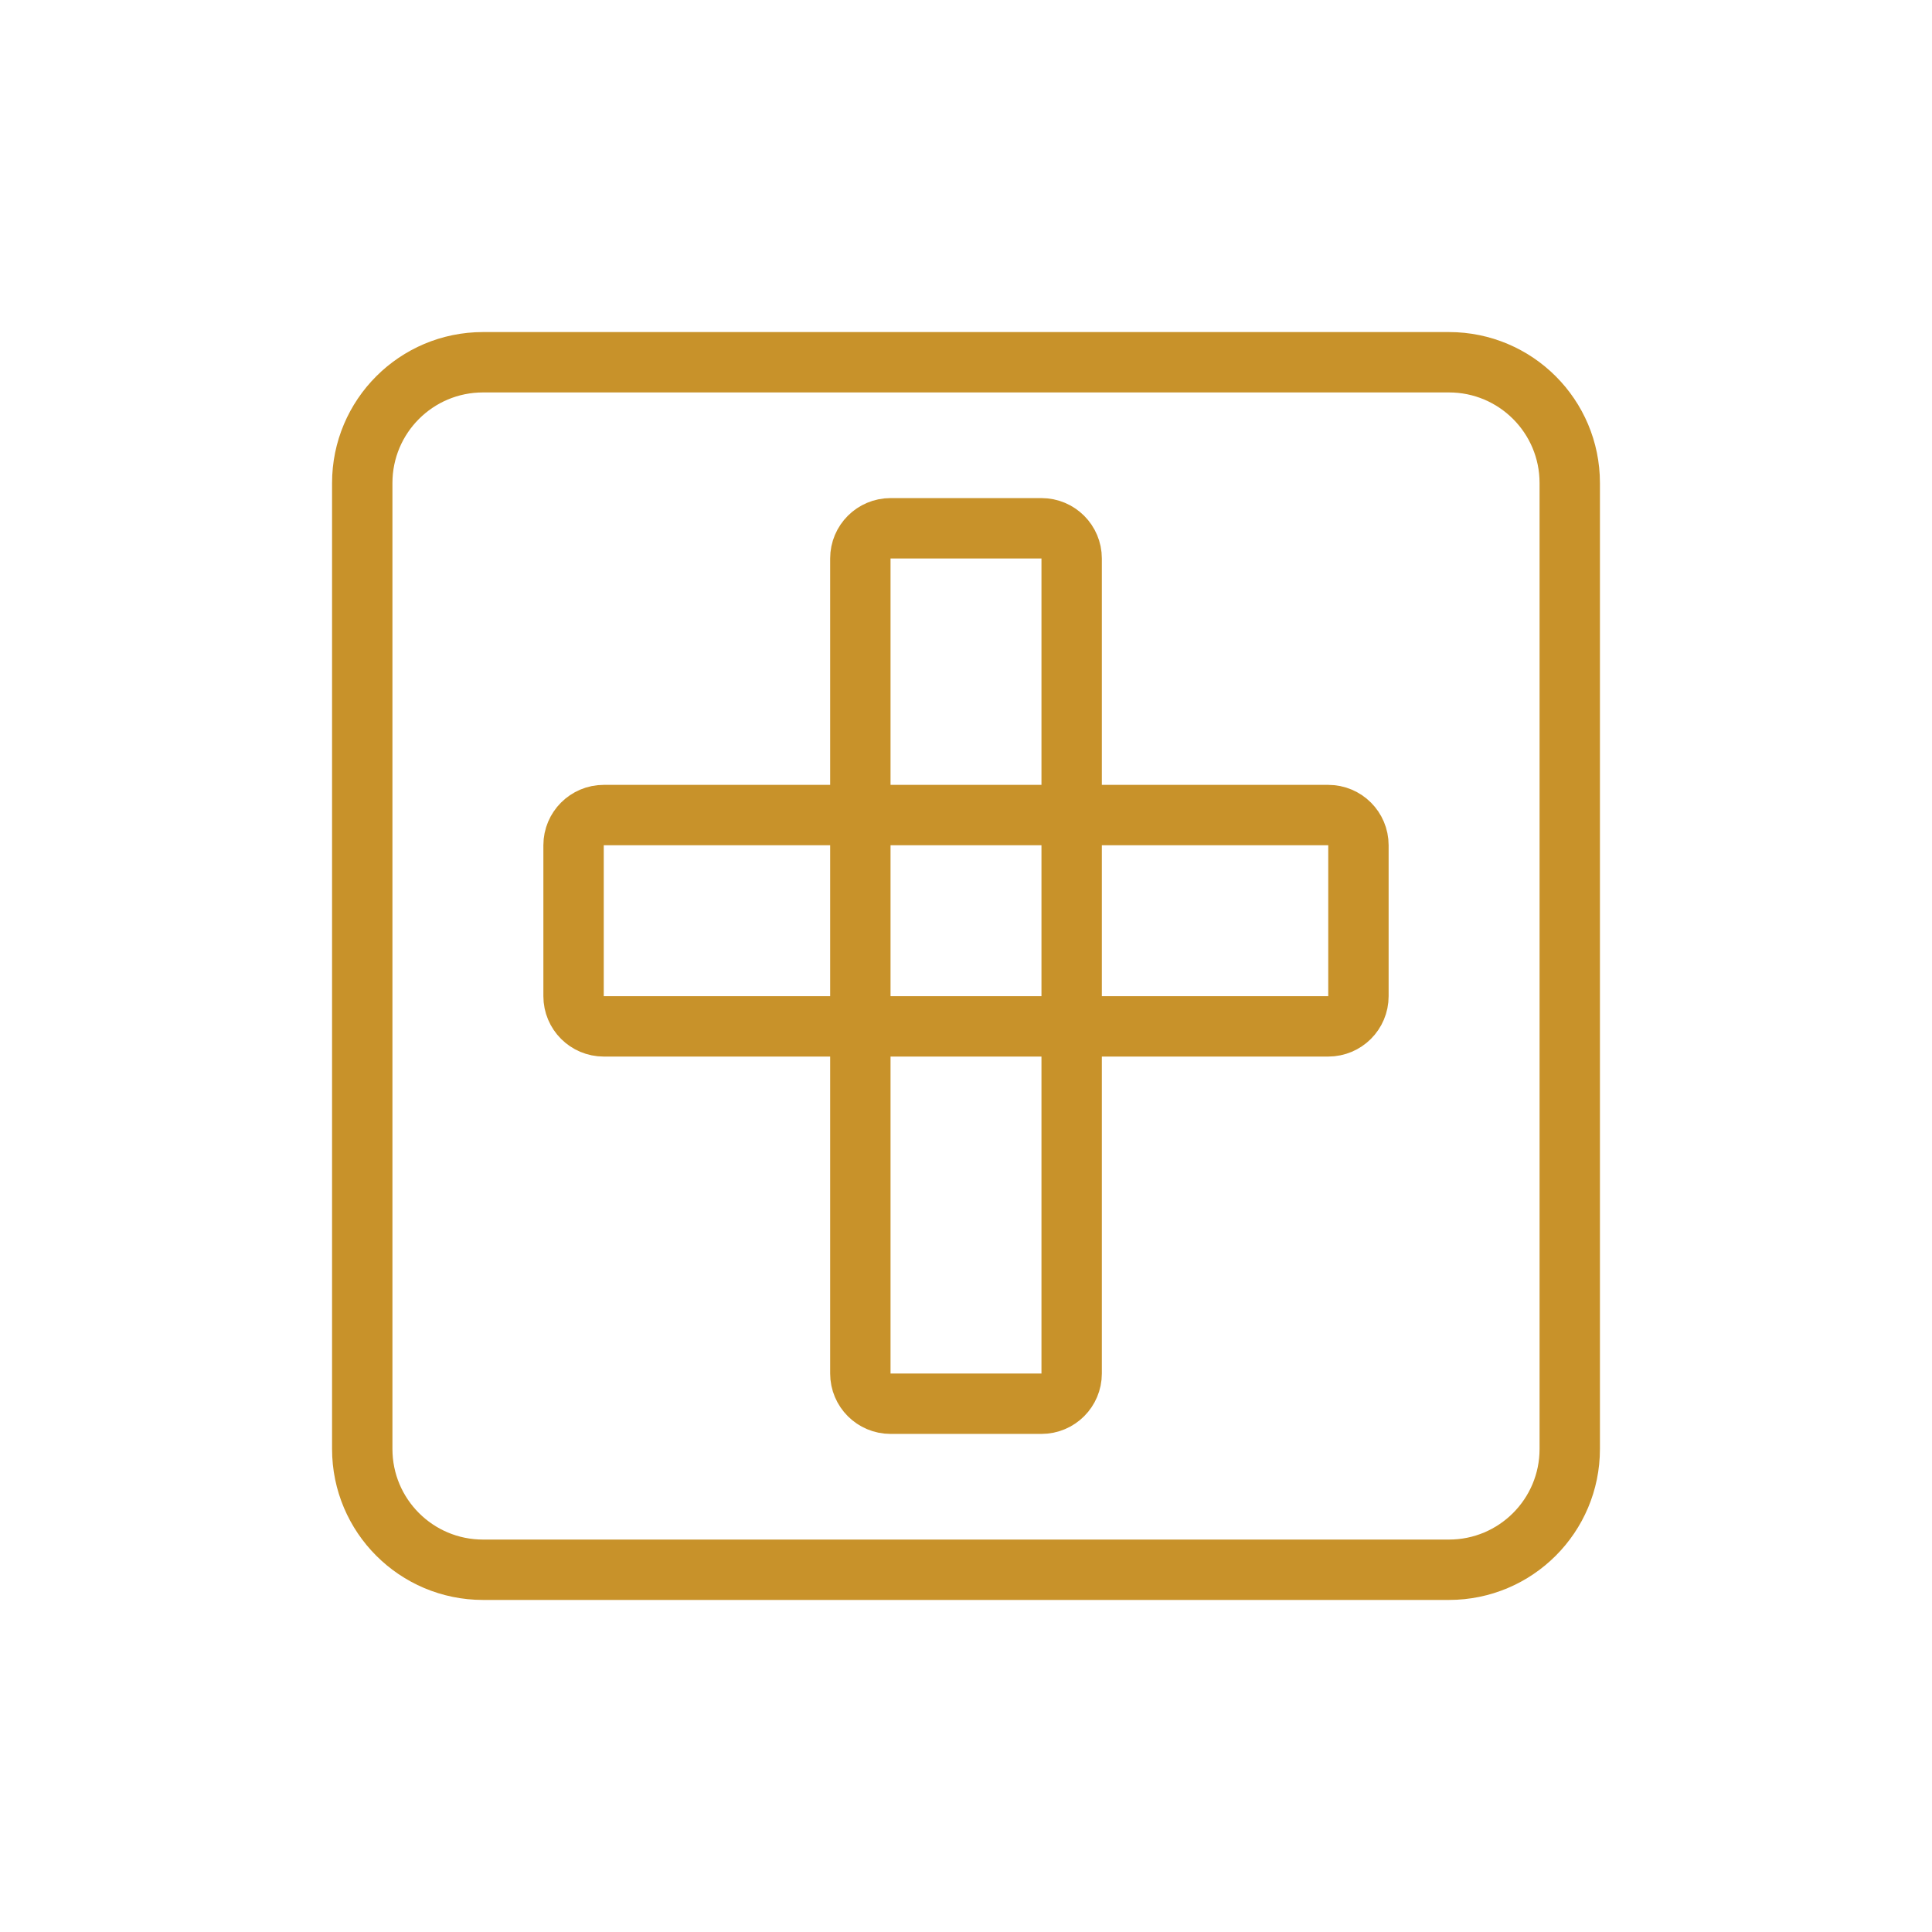
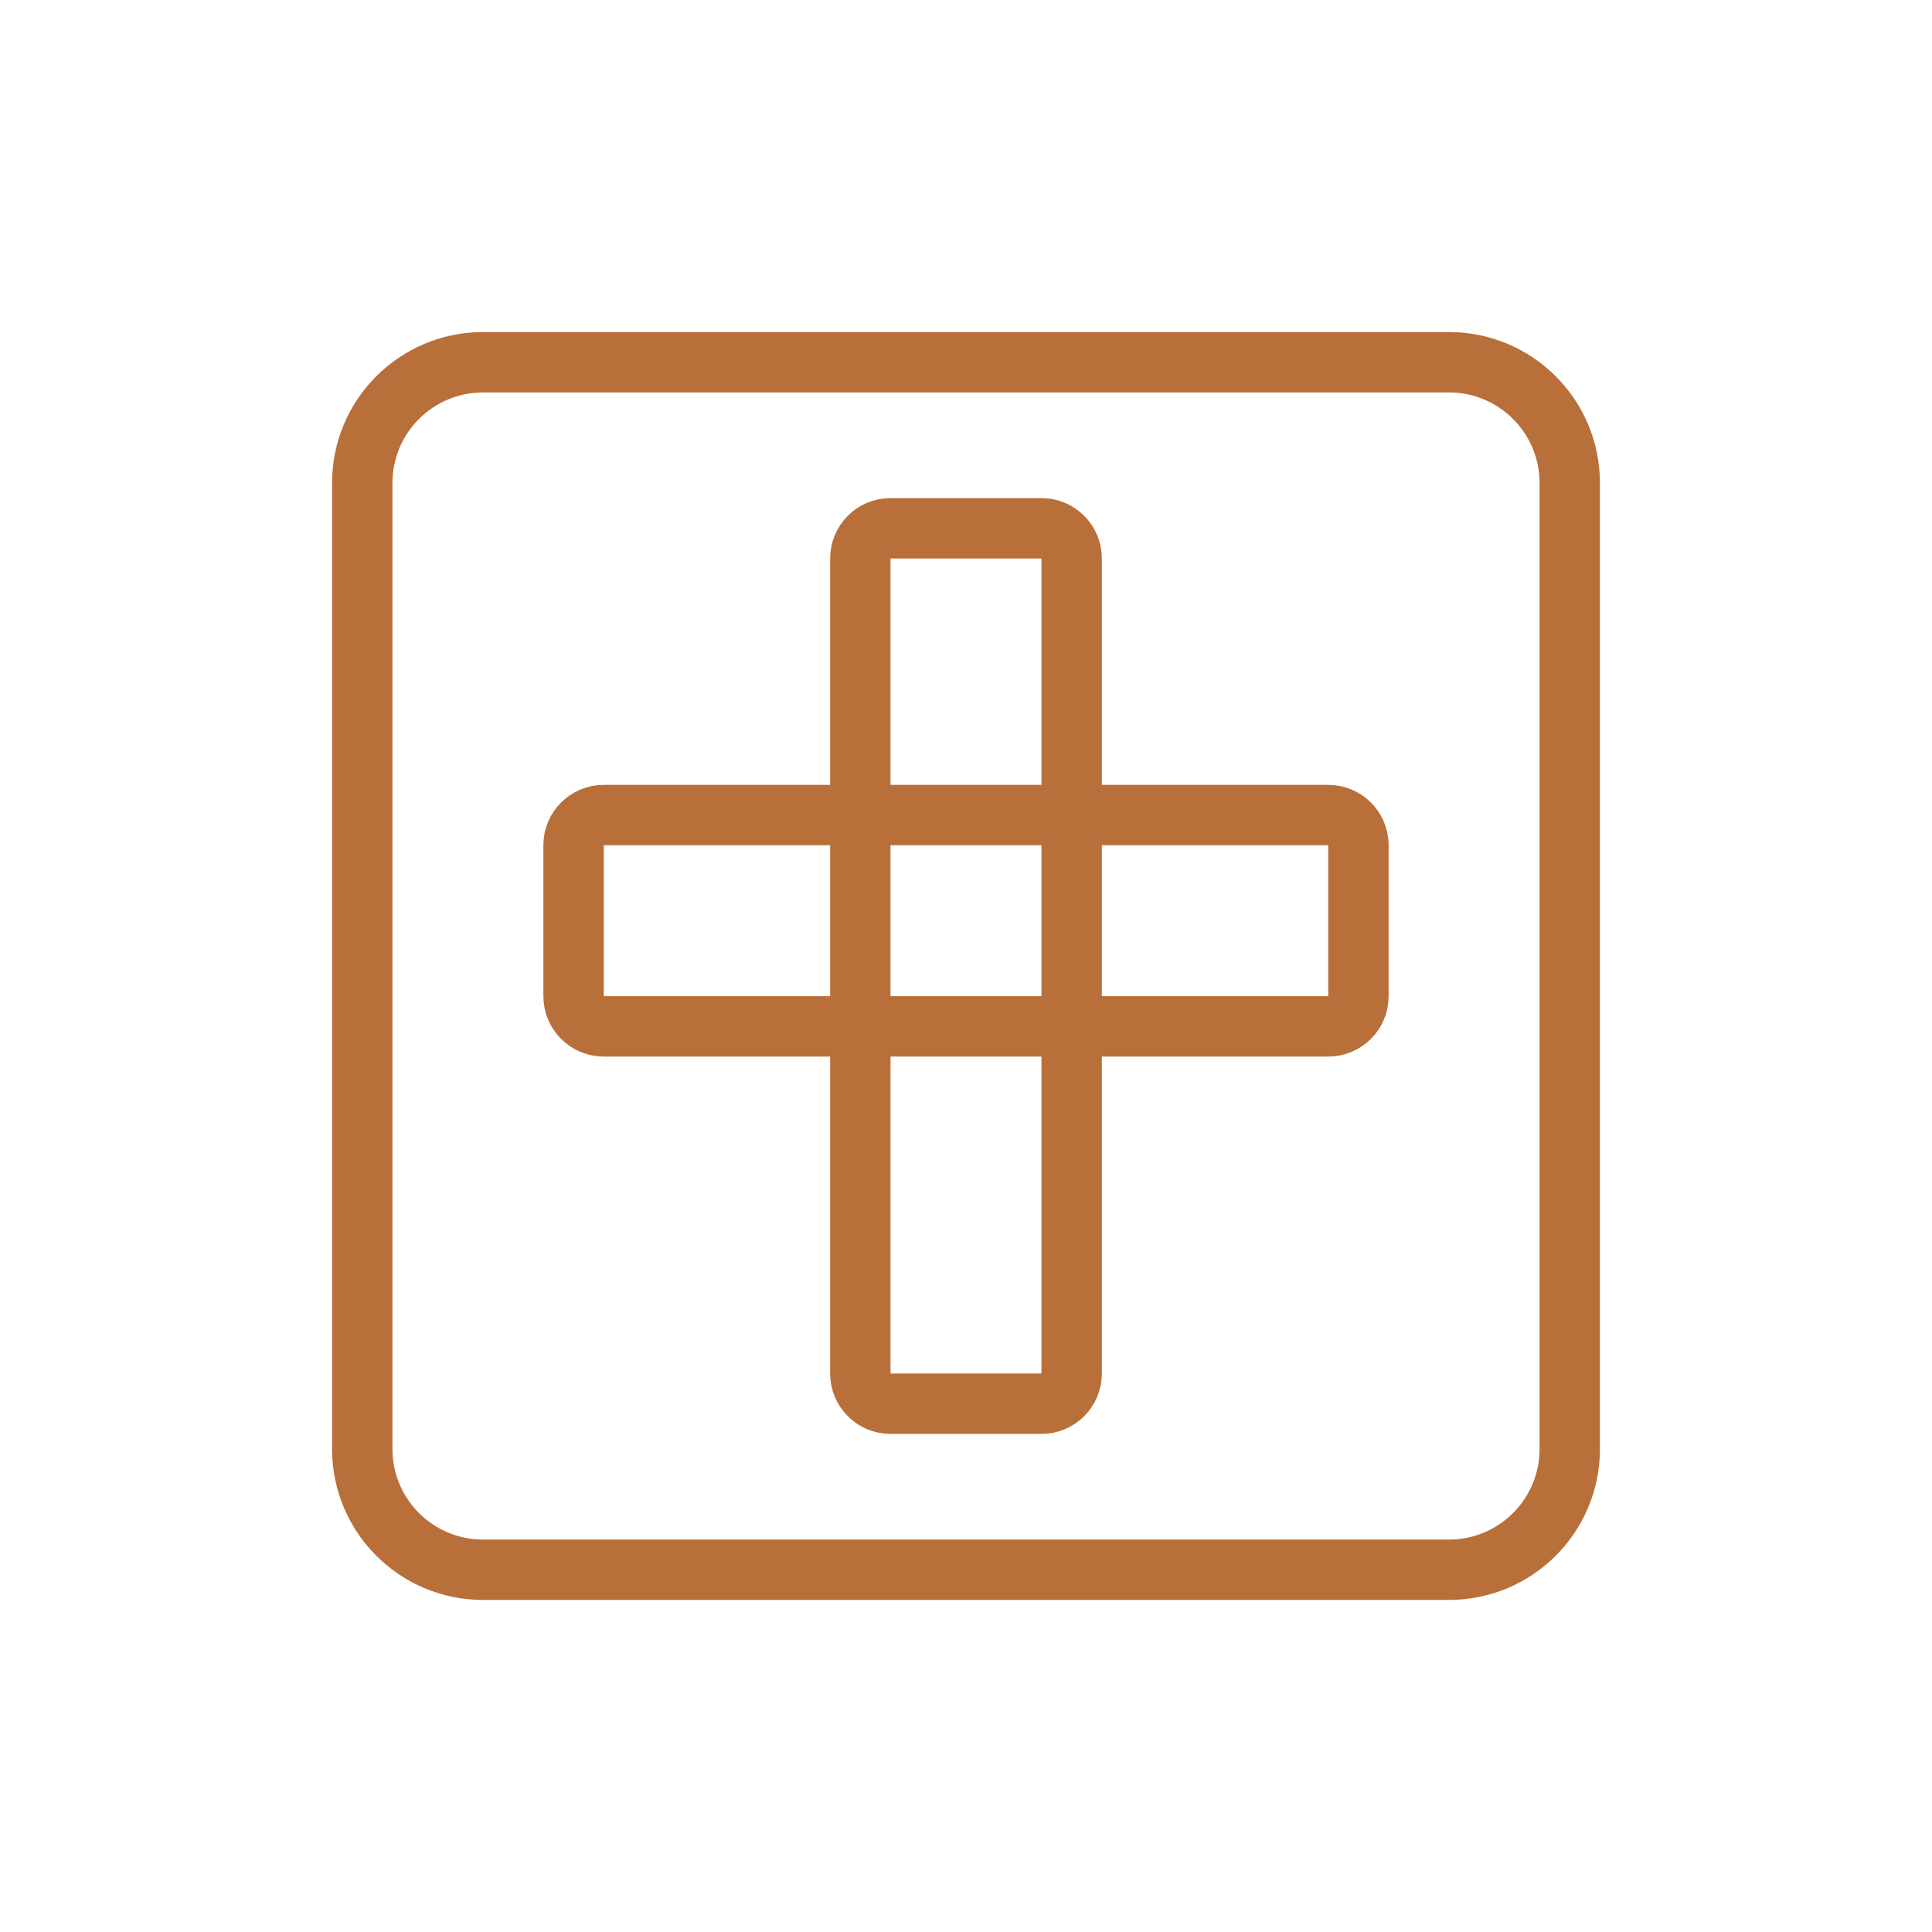
<svg xmlns="http://www.w3.org/2000/svg" viewBox="0 0 512 512">
-   <rect x="96" y="96" width="320" height="320" rx="32" ry="32" fill="none" stroke="#c8922a" stroke-width="16" />
-   <rect x="228" y="140" width="56" height="232" rx="8" fill="none" stroke="#c8922a" stroke-width="16" />
-   <rect x="152" y="216" width="208" height="56" rx="8" fill="none" stroke="#c8922a" stroke-width="16" />
+   <rect x="96" y="96" width="320" height="320" rx="32" ry="32" fill="none" stroke="#b86f3a" stroke-width="16" />
+   <rect x="228" y="140" width="56" height="232" rx="8" fill="none" stroke="#b86f3a" stroke-width="16" />
+   <rect x="152" y="216" width="208" height="56" rx="8" fill="none" stroke="#b86f3a" stroke-width="16" />
</svg>
